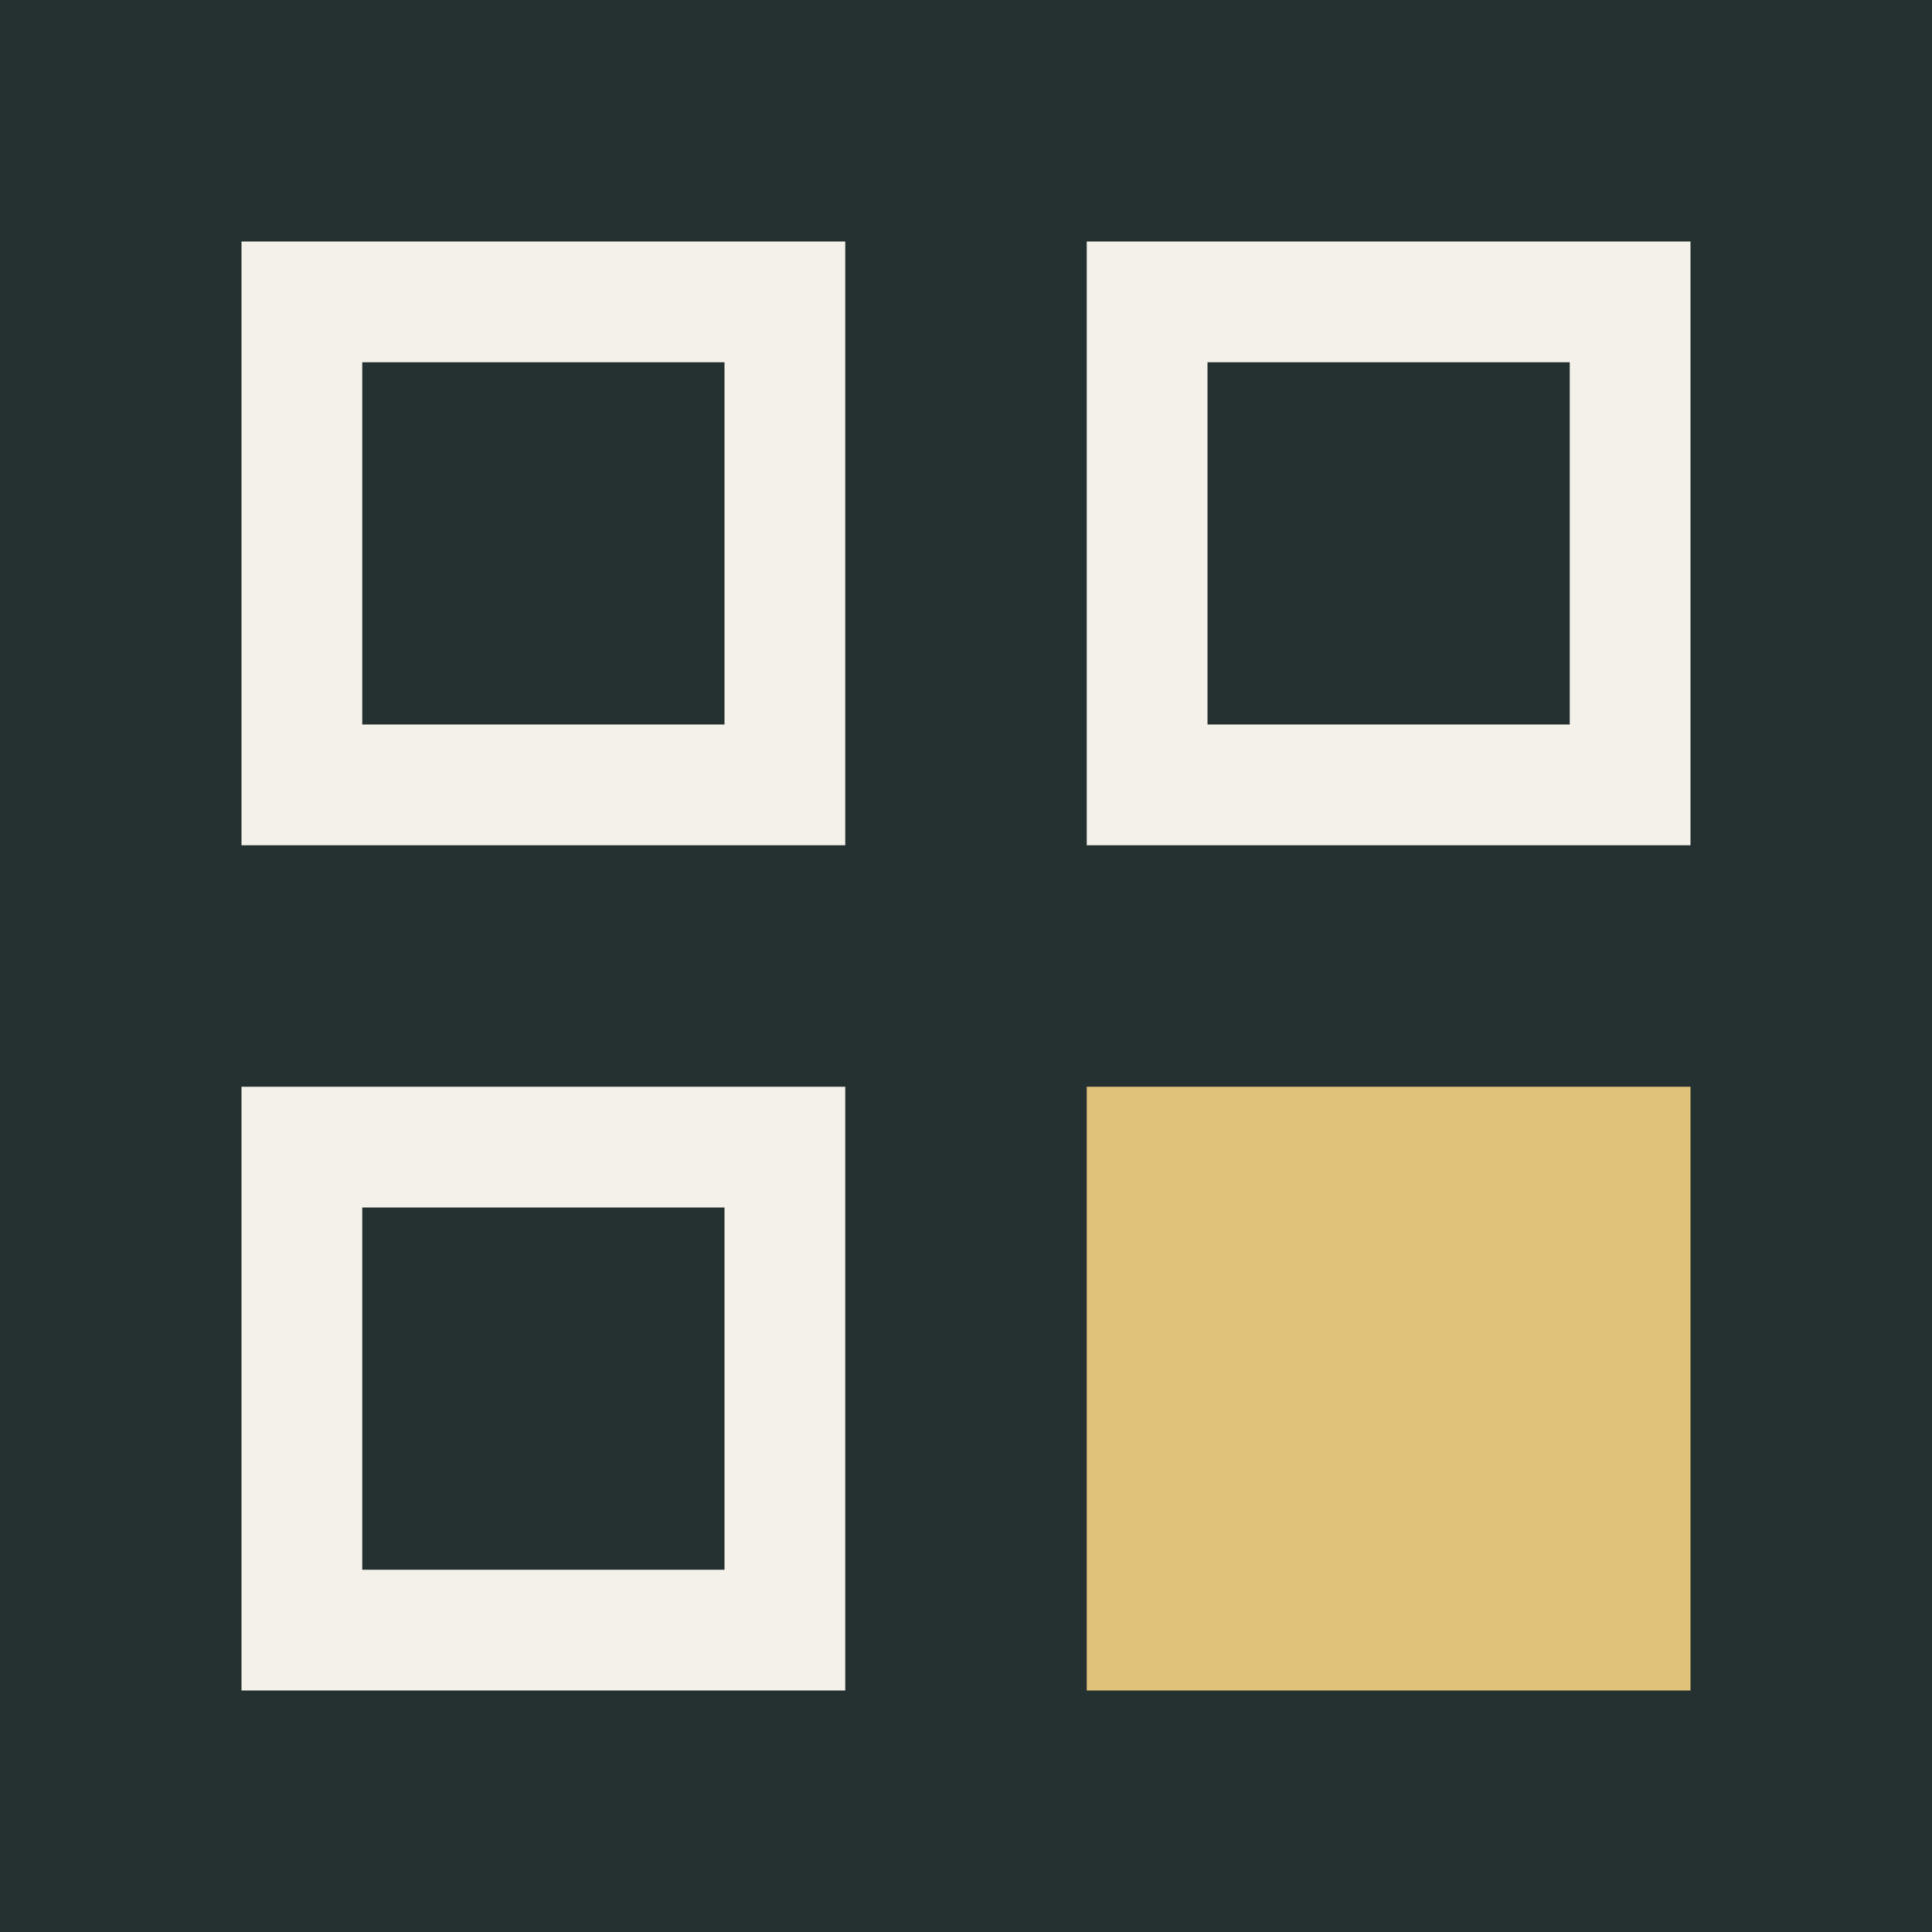
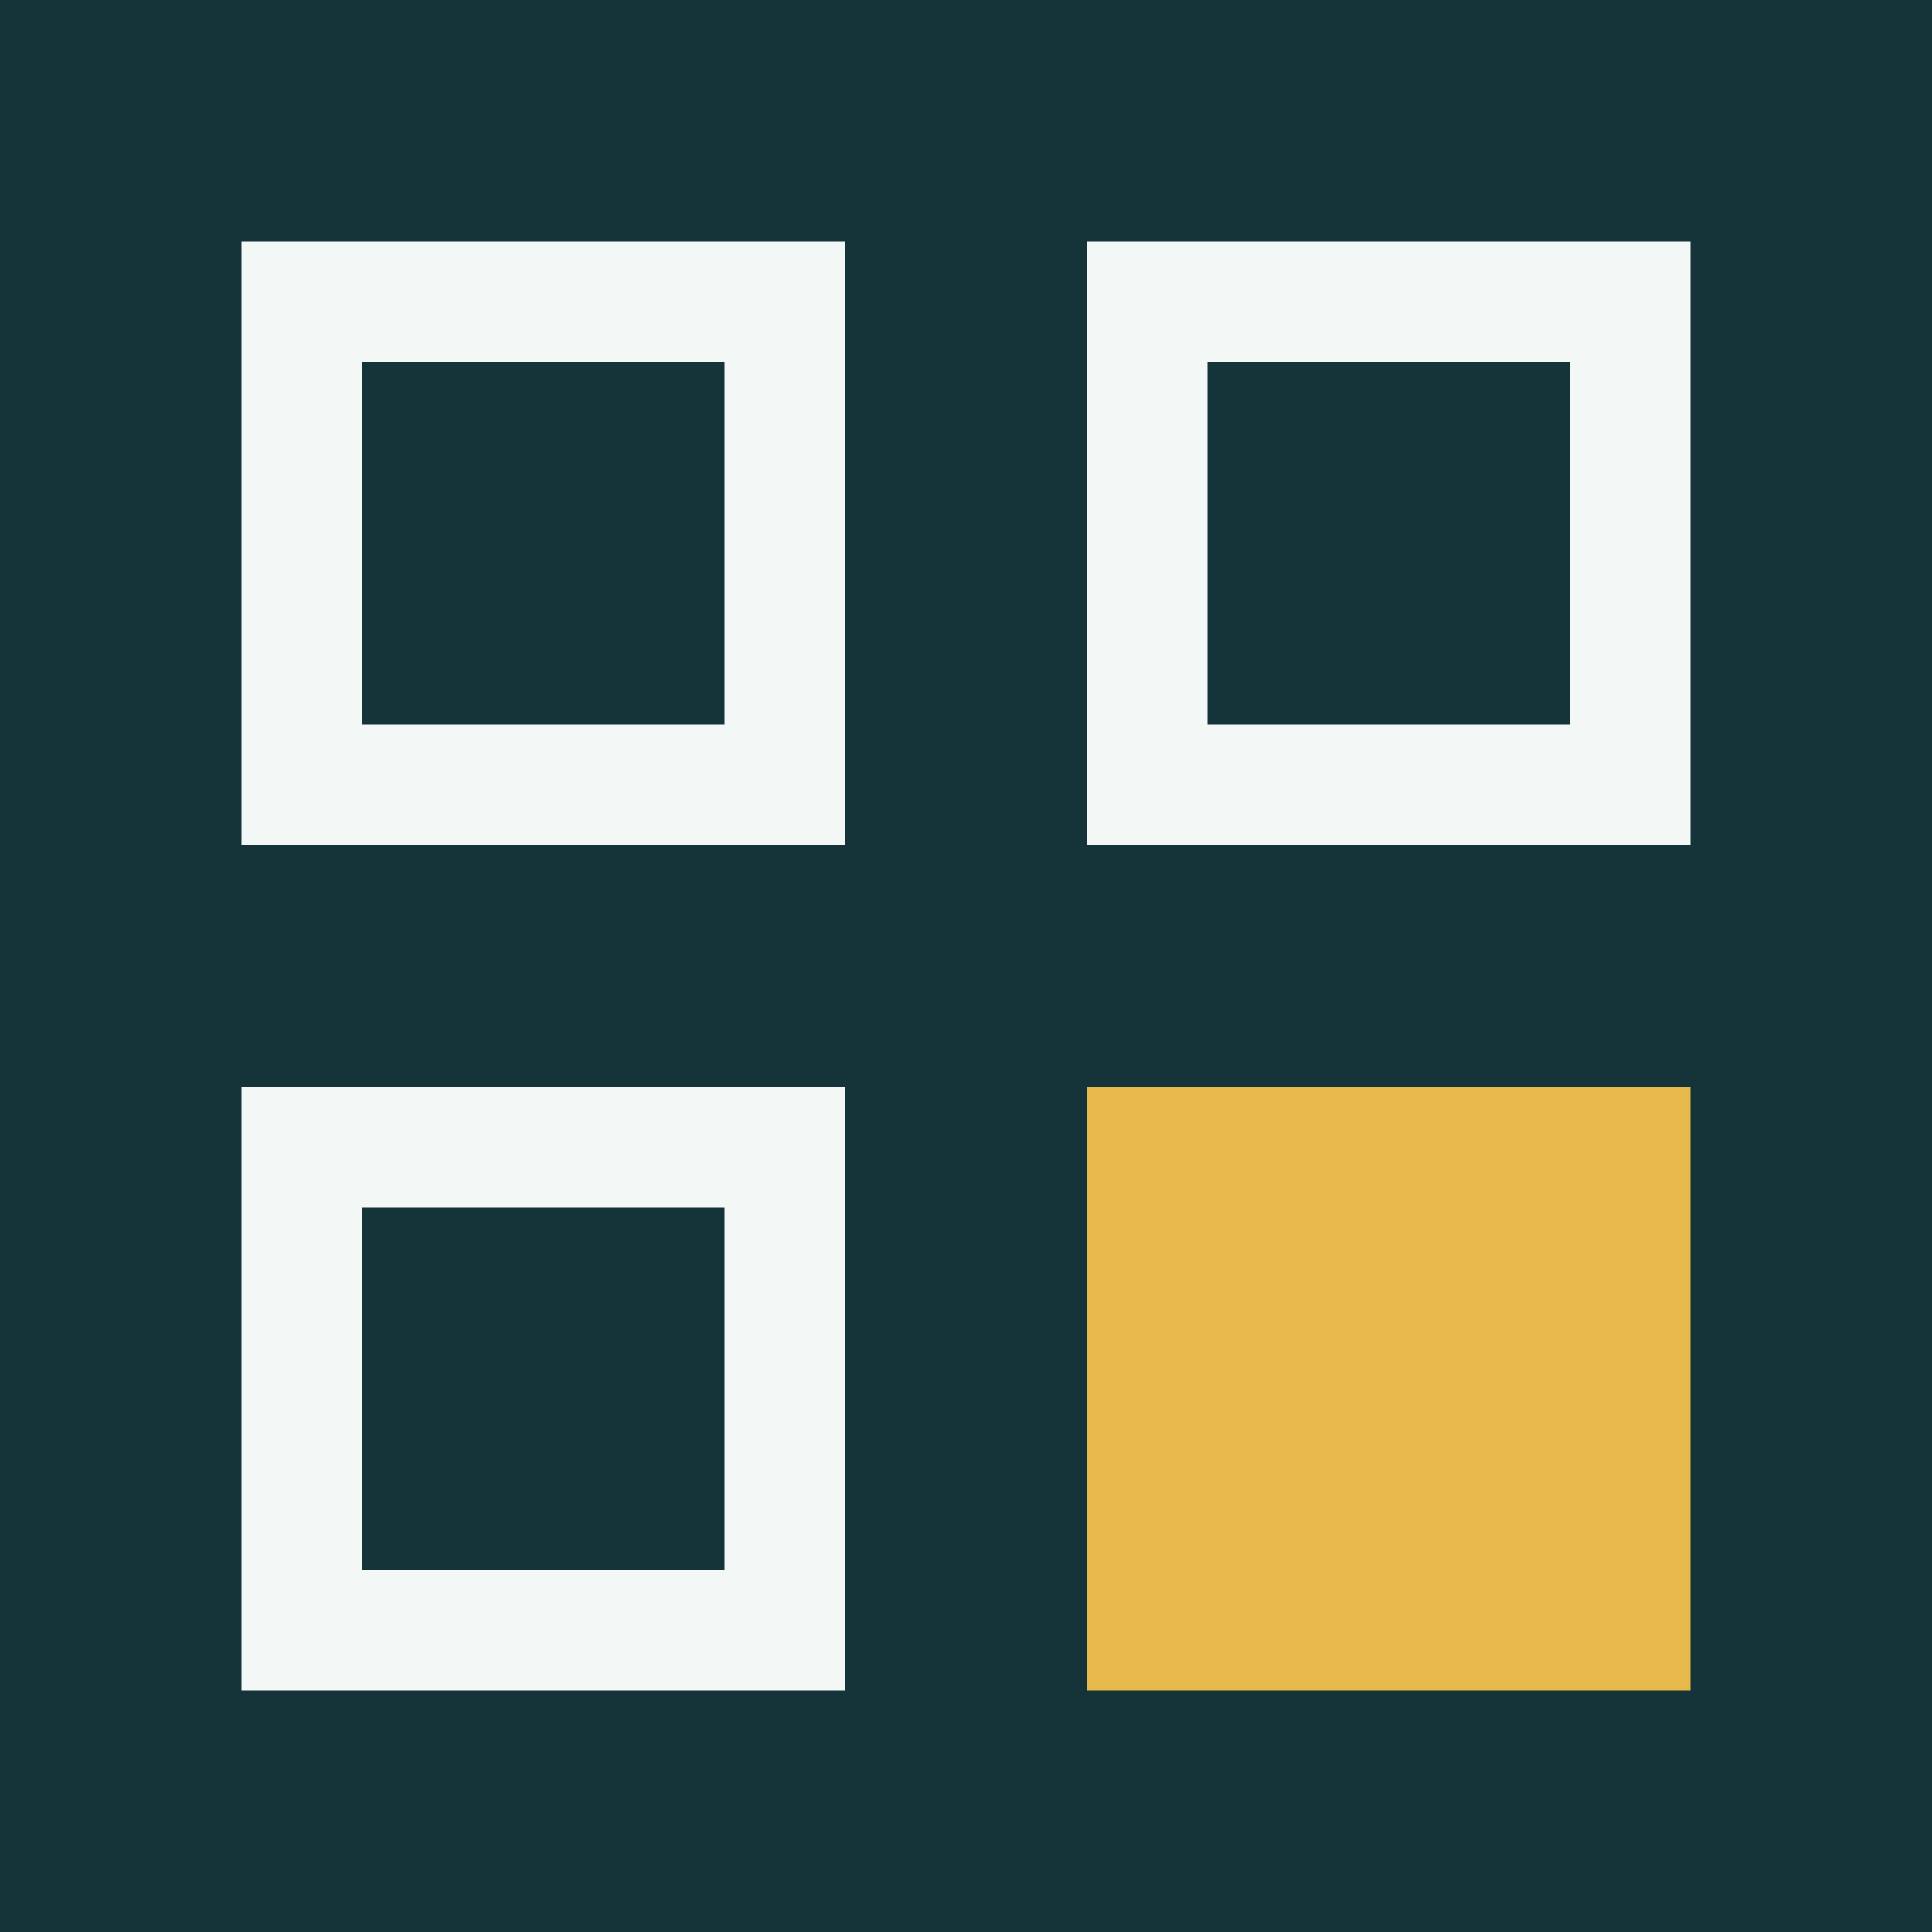
<svg xmlns="http://www.w3.org/2000/svg" viewBox="0 0 32 32">
-   <rect width="32" height="32" fill="#243130" />
-   <rect x="4" y="4" width="10" height="10" fill="#f4f1ea" />
-   <rect x="6" y="6" width="6" height="6" fill="#243130" />
-   <rect x="18" y="4" width="10" height="10" fill="#f4f1ea" />
-   <rect x="20" y="6" width="6" height="6" fill="#243130" />
-   <rect x="4" y="18" width="10" height="10" fill="#f4f1ea" />
-   <rect x="6" y="20" width="6" height="6" fill="#243130" />
-   <rect x="18" y="18" width="10" height="10" fill="#e0c27a" />
+   <rect width="32" height="32" fill="#14343a" />
+   <rect x="4" y="4" width="10" height="10" fill="#f3f7f6" />
+   <rect x="6" y="6" width="6" height="6" fill="#14343a" />
+   <rect x="18" y="4" width="10" height="10" fill="#f3f7f6" />
+   <rect x="20" y="6" width="6" height="6" fill="#14343a" />
+   <rect x="4" y="18" width="10" height="10" fill="#f3f7f6" />
+   <rect x="6" y="20" width="6" height="6" fill="#14343a" />
+   <rect x="18" y="18" width="10" height="10" fill="#e7b84a" />
</svg>
